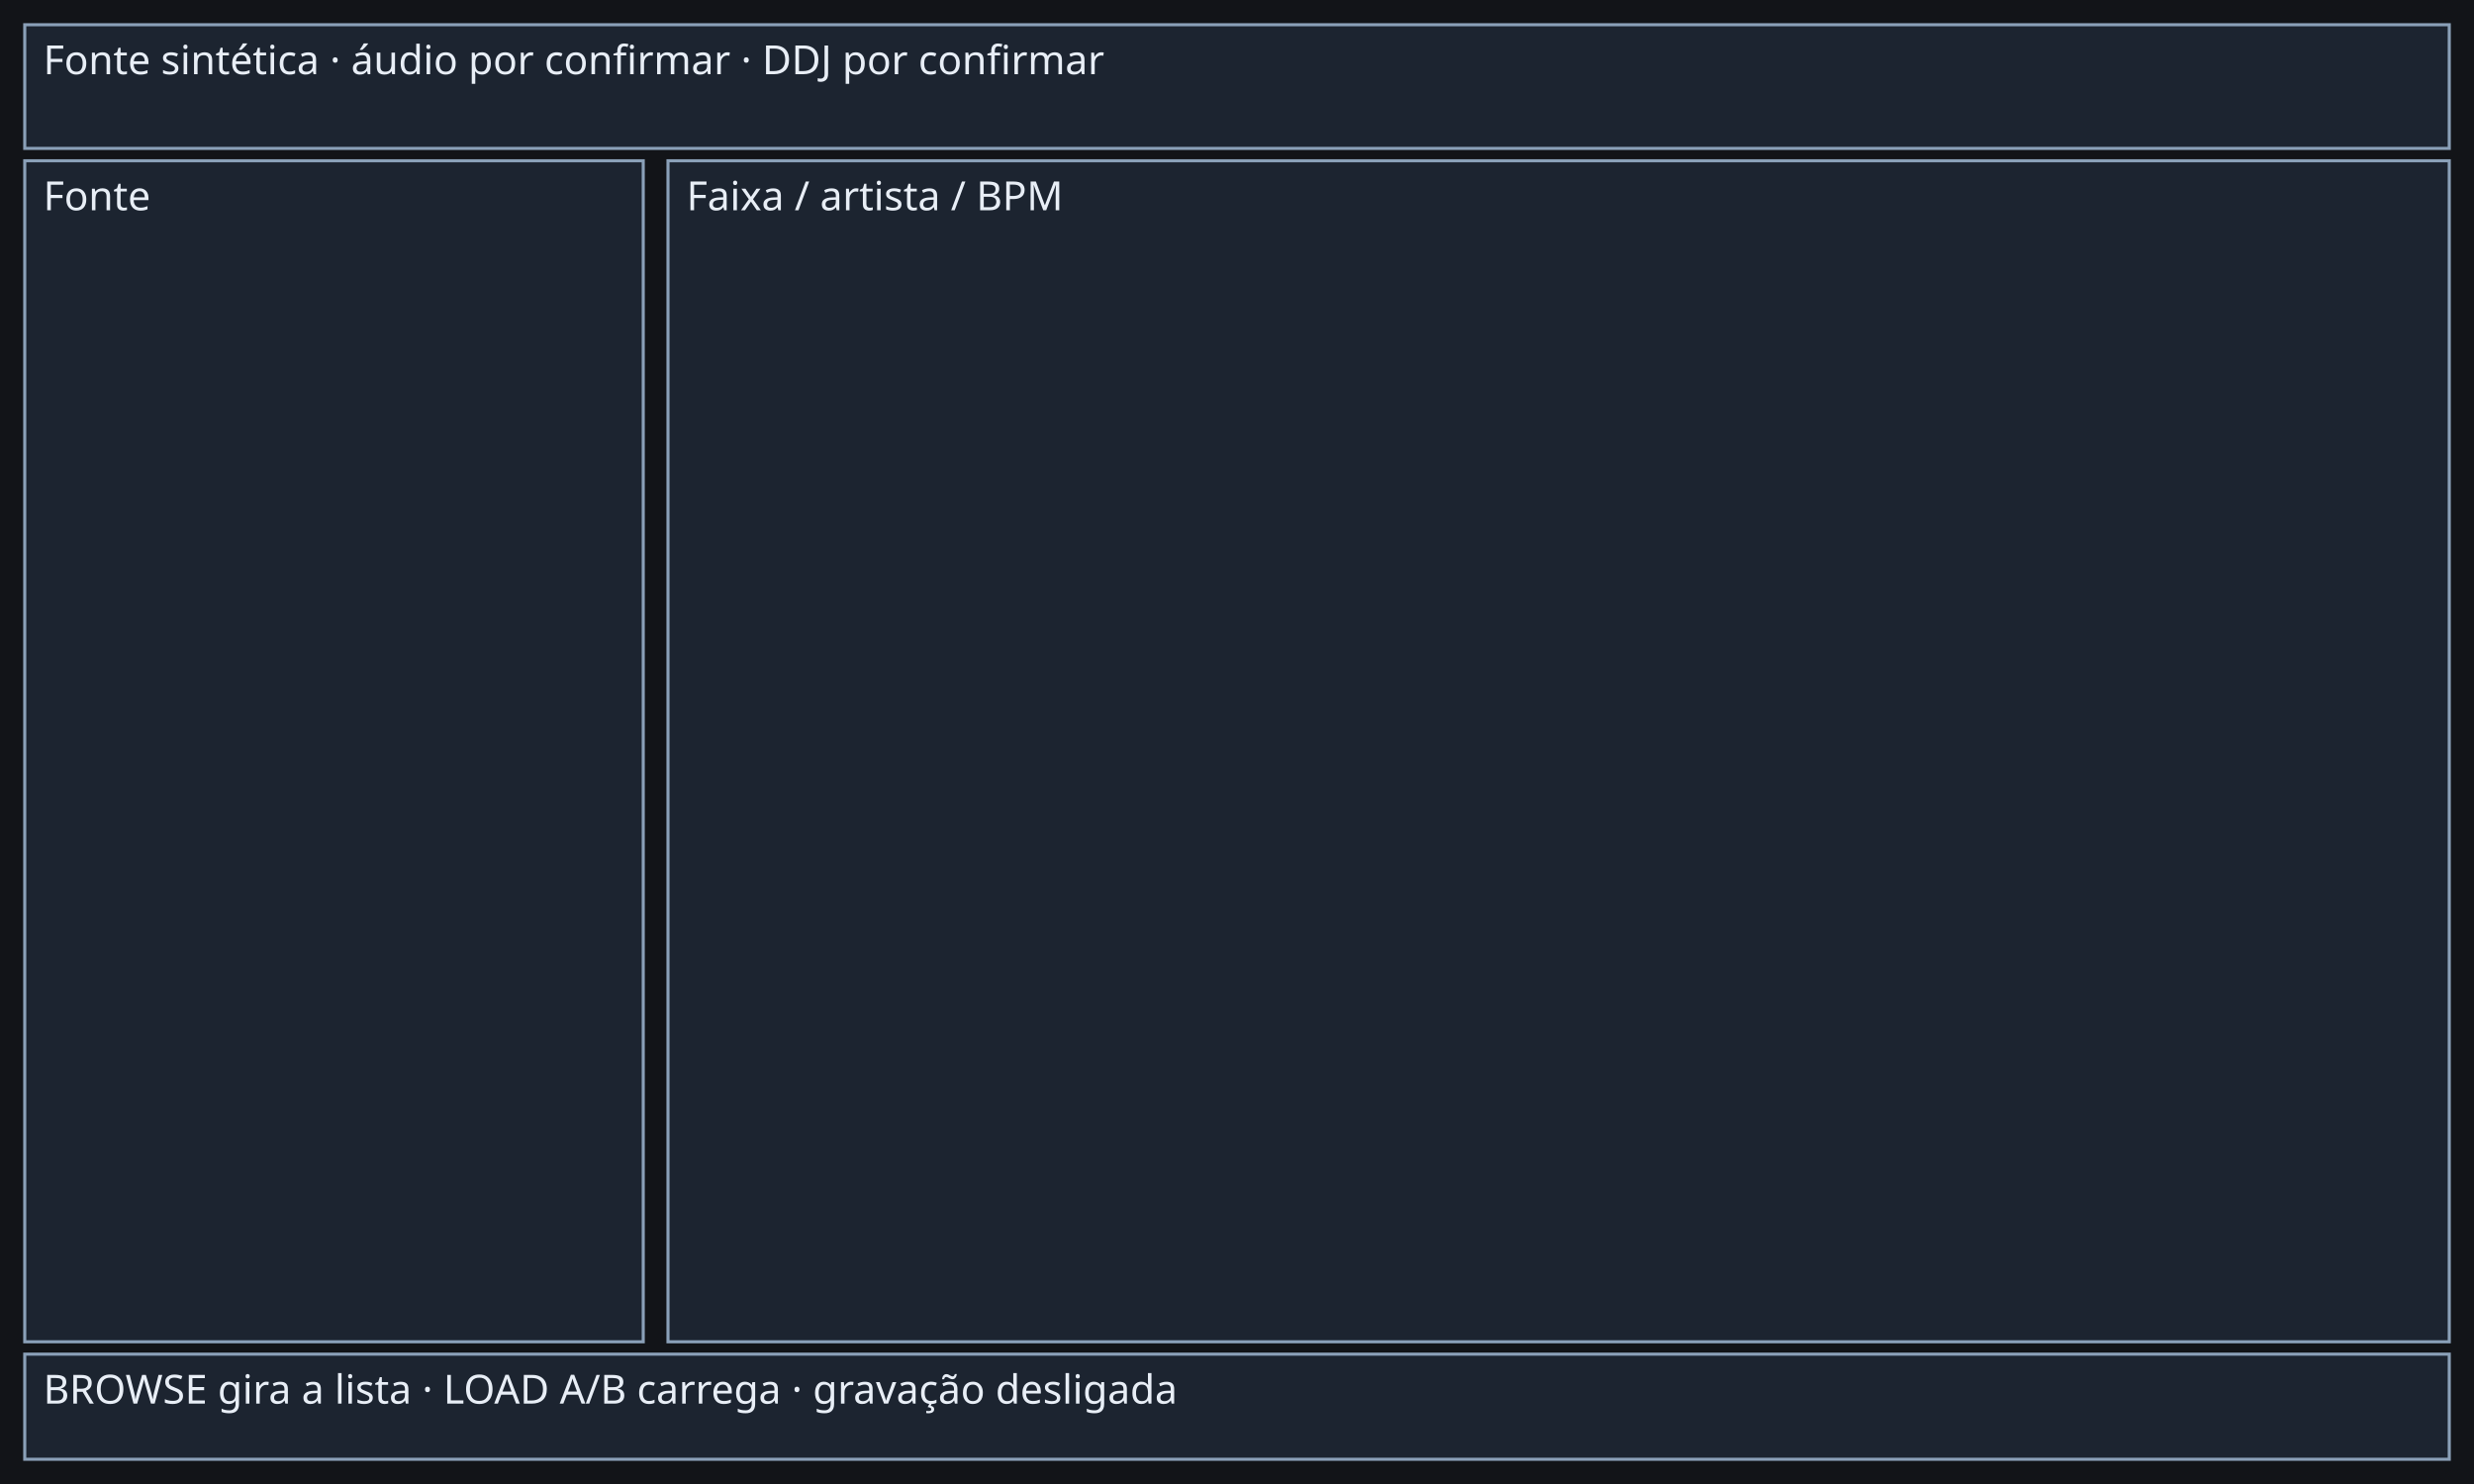
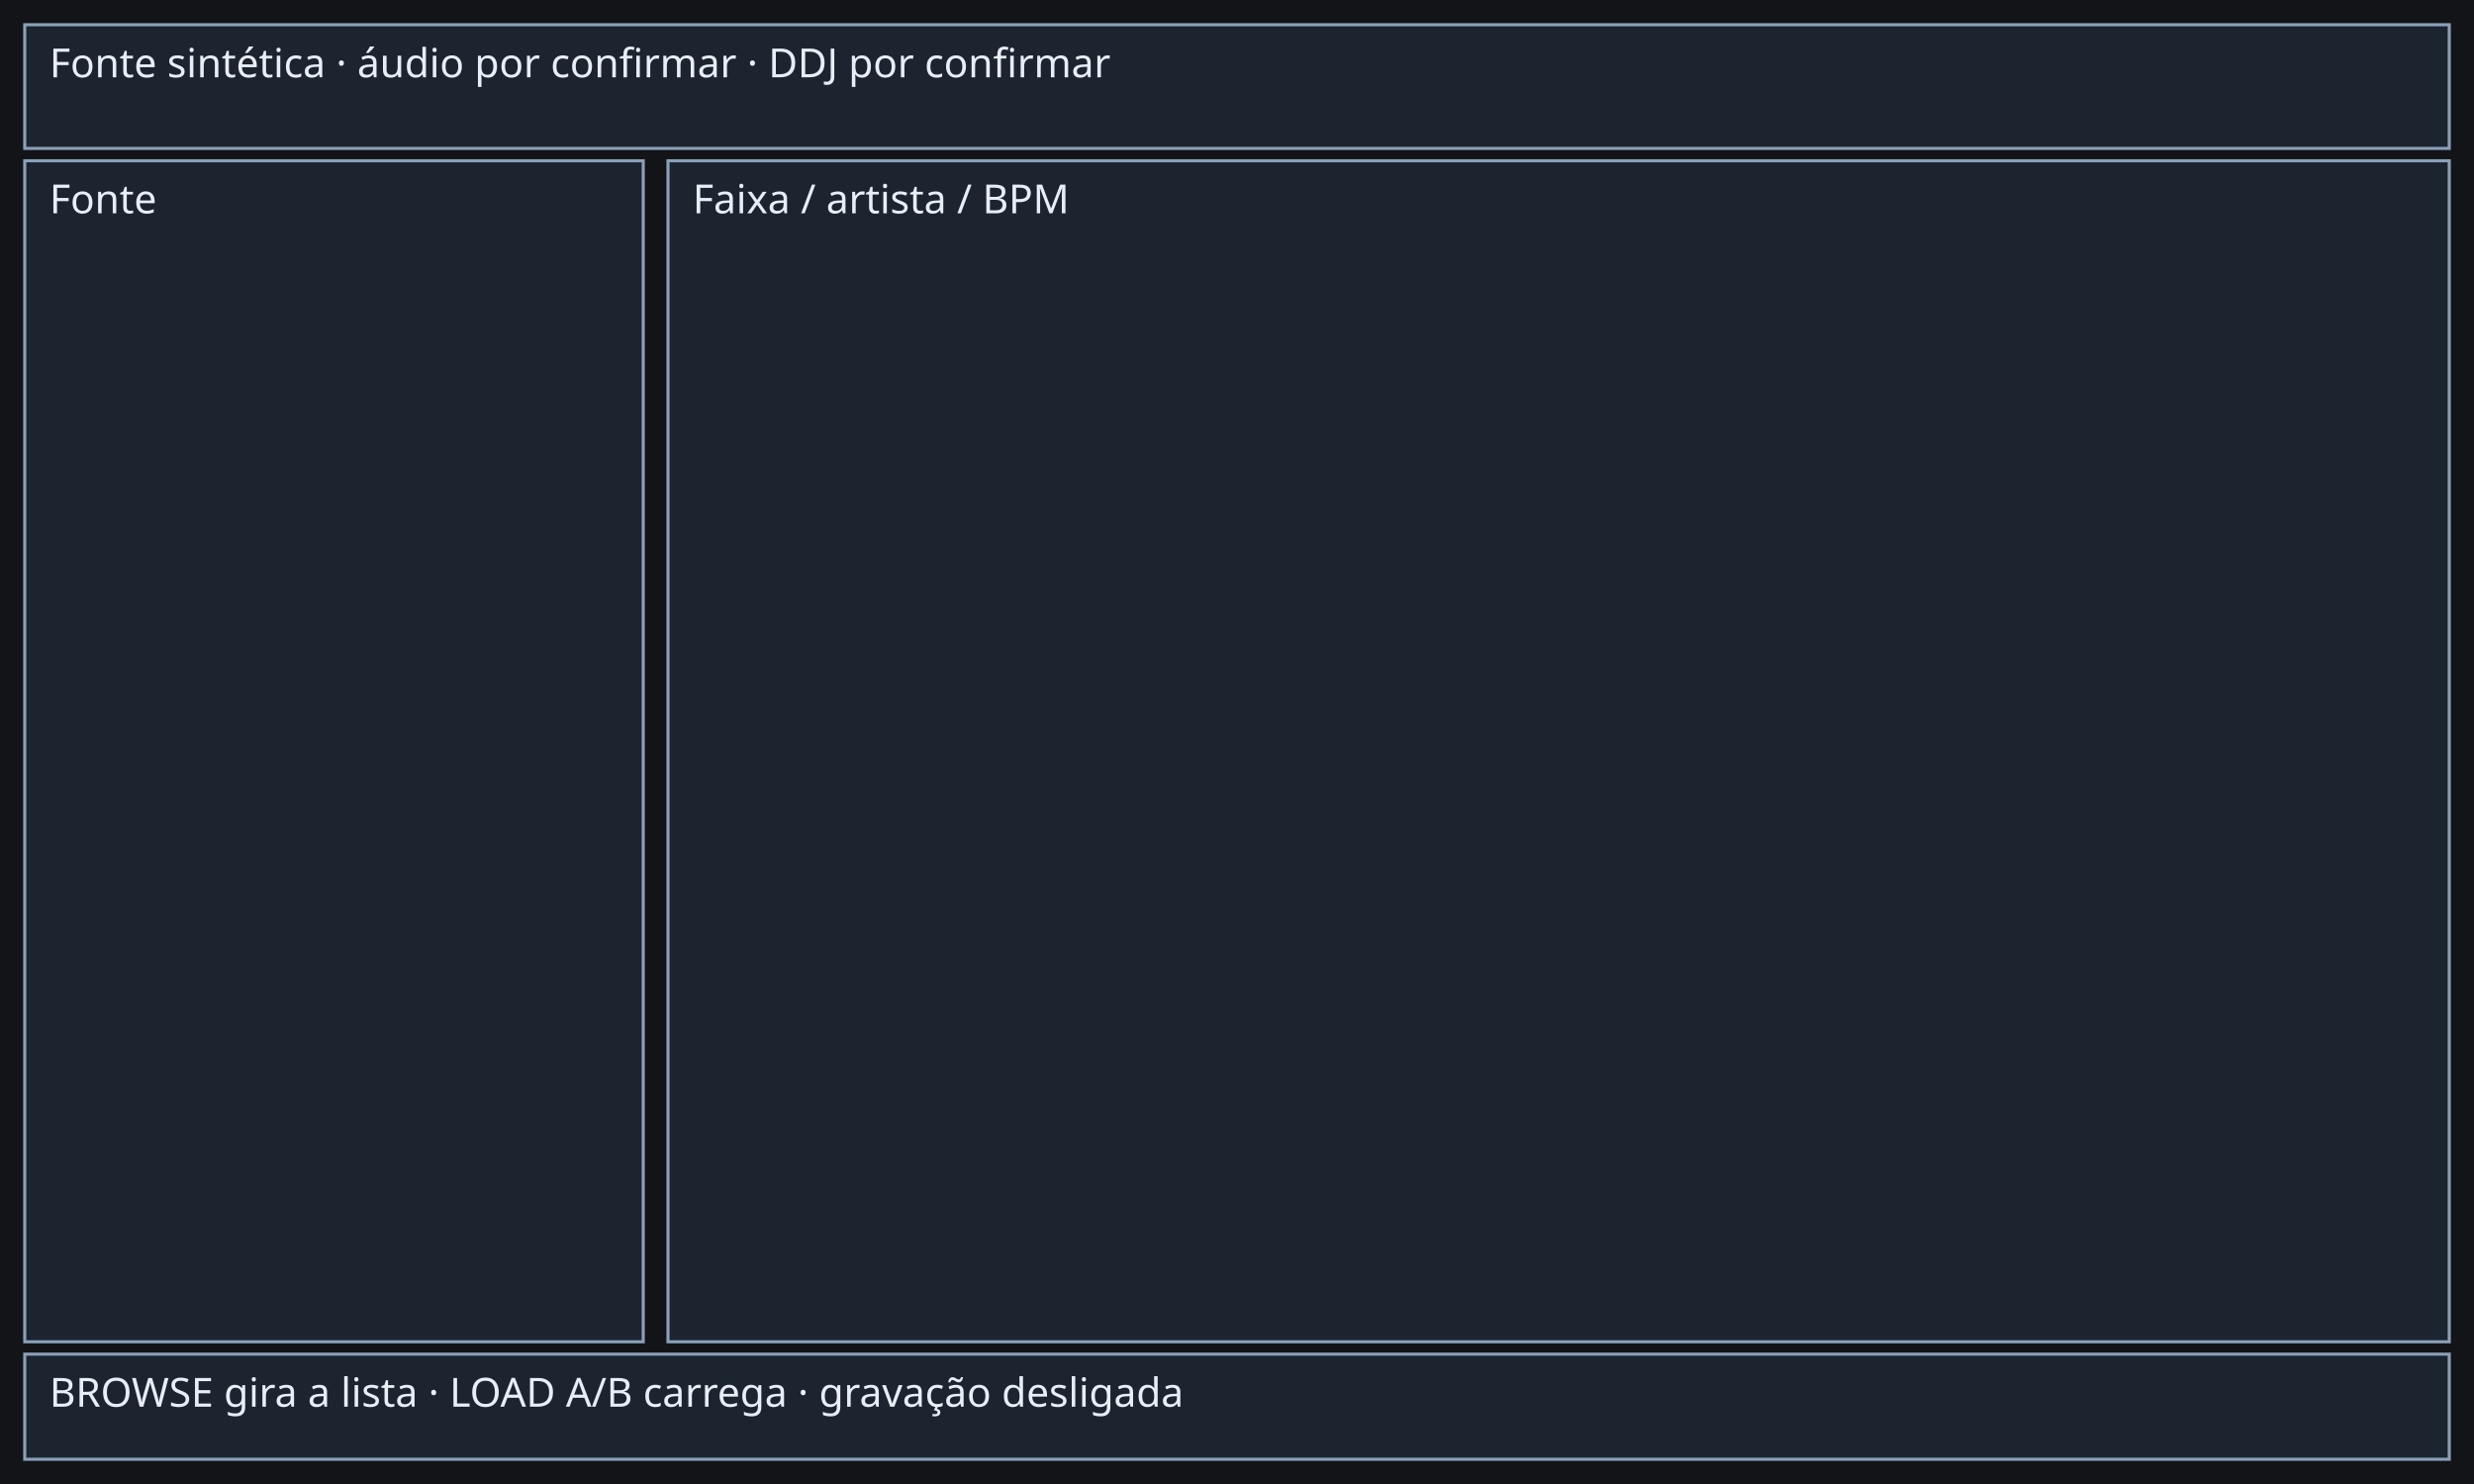
<svg xmlns="http://www.w3.org/2000/svg" width="800" height="480" viewBox="0 0 800 480">
  <rect width="100%" height="100%" fill="#121418" />
  <rect x="8" y="8" width="784" height="40" fill="#1c2430" stroke="#8aa0b8" stroke-width="1" />
-   <text x="14" y="24" fill="#e8eef6" font-family="sans-serif" font-size="13">Fonte sintética  ·  áudio por confirmar  ·  DDJ por confirmar</text>
+   <text x="16" y="25" fill="#e8eef6" font-family="sans-serif" font-size="13">Fonte sintética  ·  áudio por confirmar  ·  DDJ por confirmar</text>
  <rect x="8" y="52" width="200" height="382" fill="#1c2430" stroke="#8aa0b8" stroke-width="1" />
-   <text x="14" y="68" fill="#e8eef6" font-family="sans-serif" font-size="13">Fonte</text>
+   <text x="16" y="69" fill="#e8eef6" font-family="sans-serif" font-size="13">Fonte</text>
  <rect x="216" y="52" width="576" height="382" fill="#1c2430" stroke="#8aa0b8" stroke-width="1" />
-   <text x="222" y="68" fill="#e8eef6" font-family="sans-serif" font-size="13">Faixa / artista / BPM</text>
+   <text x="224" y="69" fill="#e8eef6" font-family="sans-serif" font-size="13">Faixa / artista / BPM</text>
  <rect x="8" y="438" width="784" height="34" fill="#1c2430" stroke="#8aa0b8" stroke-width="1" />
-   <text x="14" y="454" fill="#e8eef6" font-family="sans-serif" font-size="13">BROWSE gira a lista  ·  LOAD A/B carrega  ·  gravação desligada</text>
+   <text x="16" y="455" fill="#e8eef6" font-family="sans-serif" font-size="13">BROWSE gira a lista  ·  LOAD A/B carrega  ·  gravação desligada</text>
</svg>
